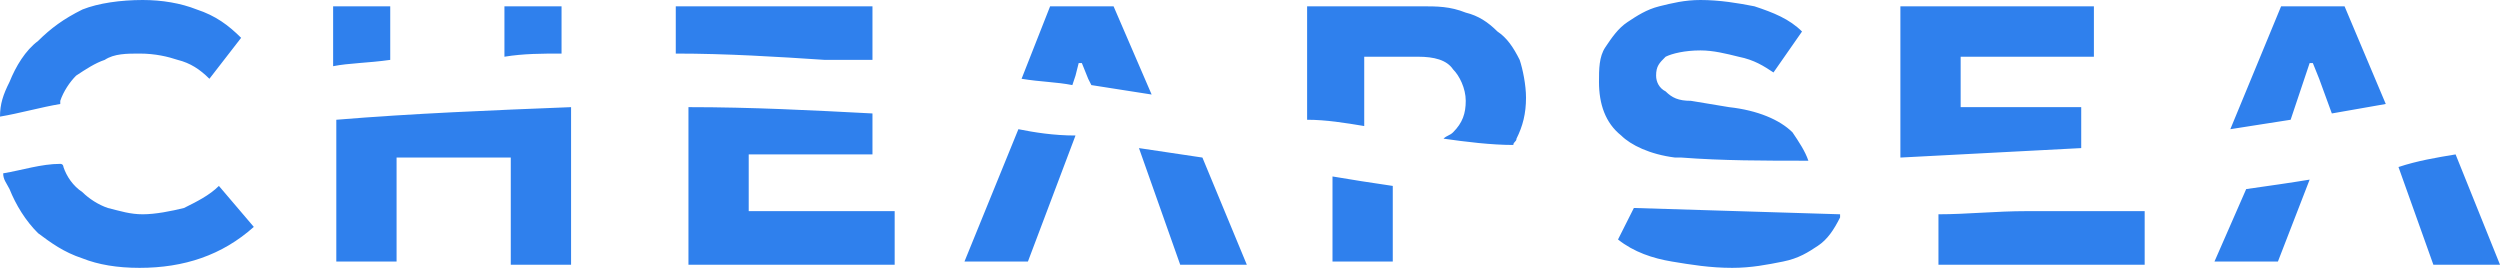
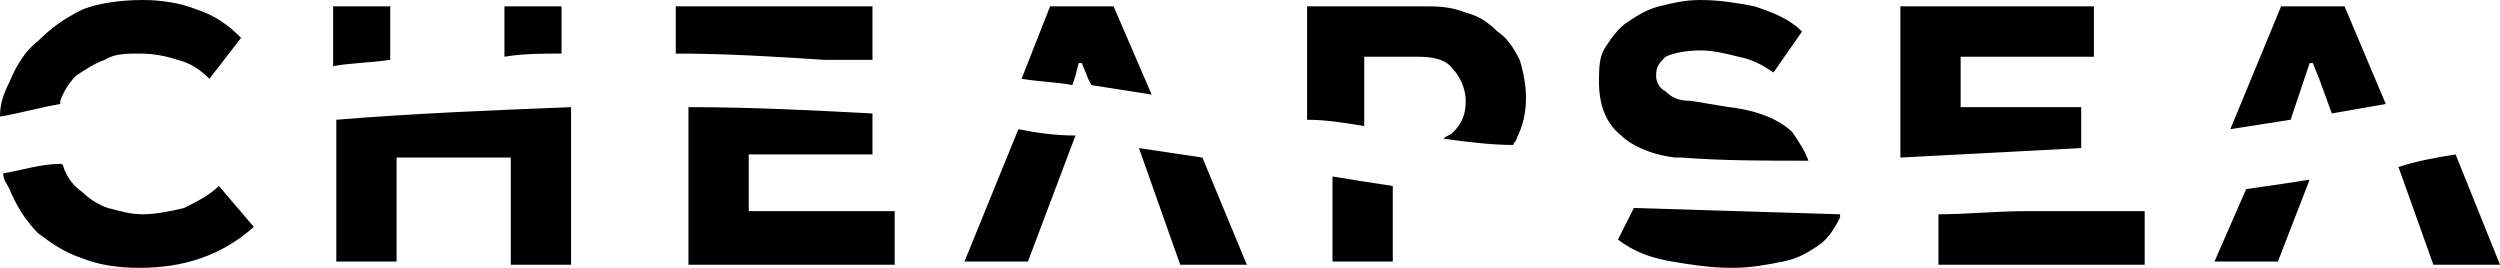
<svg xmlns="http://www.w3.org/2000/svg" viewBox="0 0 84 9" version="1.1">
-   <g id="Canvas" fill="none">
+   <g id="Canvas">
    <g id="logo">
-       <path d="M 65.132 7.2L 65.132 8.894L 72.061 8.894L 72.061 7.094L 68.117 7.094C 67.051 7.094 66.091 7.2 65.132 7.2ZM 54.898 6.988L 54.365 8.047C 54.898 8.471 55.538 8.682 56.178 8.788C 56.817 8.894 57.457 9 58.203 9C 58.843 9 59.376 8.894 59.909 8.788C 60.442 8.682 60.761 8.471 61.081 8.259C 61.401 8.047 61.614 7.729 61.827 7.306L 61.827 7.2L 54.898 6.988ZM 44.772 5.929L 44.772 8.788L 46.797 8.788L 46.797 6.247C 46.051 6.141 45.411 6.035 44.772 5.929ZM 34.218 4.341L 32.406 8.788L 34.538 8.788L 36.137 4.553C 35.391 4.553 34.751 4.447 34.218 4.341ZM 39.655 8.894L 41.893 8.894L 40.401 5.294C 39.655 5.188 39.015 5.082 38.269 4.976L 39.655 8.894ZM 23.132 3.6L 23.132 8.894L 30.061 8.894L 30.061 7.094L 25.157 7.094L 25.157 5.188L 29.315 5.188L 29.315 3.812C 27.289 3.706 25.264 3.6 23.132 3.6ZM 11.3 4.024L 11.3 8.788L 13.325 8.788L 13.325 5.294L 17.162 5.294L 17.162 8.894L 19.188 8.894L 19.188 3.6C 16.523 3.706 13.858 3.812 11.3 4.024ZM 0.107 5.824C 0.107 6.035 0.213 6.141 0.32 6.353C 0.533 6.882 0.853 7.412 1.279 7.835C 1.706 8.153 2.132 8.471 2.772 8.682C 3.305 8.894 3.944 9 4.69 9C 6.183 9 7.462 8.576 8.528 7.624L 7.355 6.247C 7.036 6.565 6.609 6.776 6.183 6.988C 5.756 7.094 5.223 7.2 4.797 7.2C 4.371 7.2 4.051 7.094 3.624 6.988C 3.305 6.882 2.985 6.671 2.772 6.459C 2.452 6.247 2.239 5.929 2.132 5.612C 2.132 5.612 2.132 5.506 2.025 5.506C 1.386 5.506 0.746 5.718 0.107 5.824ZM 81.761 8.894L 84 8.894L 82.508 5.188C 81.868 5.294 81.228 5.4 80.589 5.612L 81.761 8.894ZM 75.472 6.353L 74.406 8.788L 76.538 8.788L 77.604 6.035C 76.965 6.141 76.218 6.247 75.472 6.353Z" fill="#2F80ED" />
-       <path d="M 70.355 0.212L 63.853 0.212L 63.853 5.294C 65.878 5.188 67.903 5.082 69.929 4.976L 69.929 3.6L 65.878 3.6L 65.878 1.906L 70.355 1.906L 70.355 0.212ZM 59.589 2.435L 60.548 1.059C 60.122 0.635 59.589 0.424 58.949 0.212C 58.416 0.106 57.777 0 57.137 0C 56.604 0 56.178 0.106 55.751 0.212C 55.325 0.318 55.005 0.529 54.685 0.741C 54.365 0.953 54.152 1.271 53.939 1.588C 53.726 1.906 53.726 2.329 53.726 2.753C 53.726 3.494 53.939 4.129 54.472 4.553C 54.792 4.871 55.431 5.188 56.284 5.294L 56.498 5.294C 57.883 5.4 59.269 5.4 60.761 5.4C 60.655 5.082 60.442 4.765 60.228 4.447C 59.802 4.024 59.056 3.706 58.096 3.6L 56.817 3.388C 56.391 3.388 56.178 3.282 55.965 3.071C 55.751 2.965 55.645 2.753 55.645 2.541C 55.645 2.224 55.751 2.118 55.965 1.906C 56.178 1.8 56.604 1.694 57.137 1.694C 57.563 1.694 57.99 1.8 58.416 1.906C 58.949 2.012 59.269 2.224 59.589 2.435ZM 47.756 0.212L 43.919 0.212L 43.919 4.024C 44.558 4.024 45.198 4.129 45.838 4.235L 45.838 1.906L 47.65 1.906C 48.183 1.906 48.609 2.012 48.822 2.329C 49.035 2.541 49.249 2.965 49.249 3.388C 49.249 3.812 49.142 4.129 48.822 4.447C 48.716 4.553 48.609 4.553 48.502 4.659C 49.249 4.765 50.102 4.871 50.848 4.871C 50.848 4.765 50.954 4.765 50.954 4.659C 51.167 4.235 51.274 3.812 51.274 3.282C 51.274 2.859 51.167 2.329 51.061 2.012C 50.848 1.588 50.635 1.271 50.315 1.059C 49.995 0.741 49.675 0.529 49.249 0.424C 48.716 0.212 48.289 0.212 47.756 0.212ZM 37.416 0.212L 35.284 0.212L 34.325 2.647C 34.965 2.753 35.498 2.753 36.031 2.859L 36.137 2.541L 36.244 2.118L 36.35 2.118L 36.563 2.647L 36.67 2.859C 37.31 2.965 38.056 3.071 38.695 3.176L 37.416 0.212ZM 22.706 0.212L 22.706 1.8C 24.411 1.8 26.117 1.906 27.716 2.012L 29.315 2.012L 29.315 0.212L 22.706 0.212ZM 18.868 1.8L 18.868 0.212L 16.949 0.212L 16.949 1.906C 17.589 1.8 18.228 1.8 18.868 1.8ZM 13.112 0.212L 11.193 0.212L 11.193 2.224C 11.726 2.118 12.366 2.118 13.112 2.012L 13.112 0.212ZM 7.036 2.647L 8.102 1.271C 7.675 0.847 7.249 0.529 6.609 0.318C 6.076 0.106 5.437 0 4.797 0C 4.051 0 3.305 0.106 2.772 0.318C 2.132 0.635 1.706 0.953 1.279 1.376C 0.853 1.694 0.533 2.224 0.32 2.753C 0.107 3.176 0 3.494 0 3.918C 0.64 3.812 1.386 3.6 2.025 3.494L 2.025 3.388C 2.132 3.071 2.345 2.753 2.558 2.541C 2.878 2.329 3.198 2.118 3.518 2.012C 3.838 1.8 4.264 1.8 4.69 1.8C 5.223 1.8 5.65 1.906 5.97 2.012C 6.396 2.118 6.716 2.329 7.036 2.647ZM 78.777 0.212L 76.645 0.212L 74.939 4.341C 75.579 4.235 76.325 4.129 76.965 4.024L 77.604 2.118L 77.711 2.118L 77.924 2.647L 78.35 3.812C 78.99 3.706 79.523 3.6 80.162 3.494L 78.777 0.212Z" fill="#2F80ED" />
+       <path d="M 65.132 7.2L 65.132 8.894L 72.061 8.894L 72.061 7.094L 68.117 7.094C 67.051 7.094 66.091 7.2 65.132 7.2ZM 54.898 6.988L 54.365 8.047C 54.898 8.471 55.538 8.682 56.178 8.788C 56.817 8.894 57.457 9 58.203 9C 58.843 9 59.376 8.894 59.909 8.788C 60.442 8.682 60.761 8.471 61.081 8.259C 61.401 8.047 61.614 7.729 61.827 7.306L 61.827 7.2L 54.898 6.988ZM 44.772 5.929L 44.772 8.788L 46.797 8.788L 46.797 6.247C 46.051 6.141 45.411 6.035 44.772 5.929ZM 34.218 4.341L 32.406 8.788L 34.538 8.788L 36.137 4.553C 35.391 4.553 34.751 4.447 34.218 4.341ZM 39.655 8.894L 41.893 8.894L 40.401 5.294C 39.655 5.188 39.015 5.082 38.269 4.976L 39.655 8.894ZM 23.132 3.6L 23.132 8.894L 30.061 8.894L 30.061 7.094L 25.157 7.094L 25.157 5.188L 29.315 5.188L 29.315 3.812C 27.289 3.706 25.264 3.6 23.132 3.6ZM 11.3 4.024L 11.3 8.788L 13.325 8.788L 13.325 5.294L 17.162 5.294L 17.162 8.894L 19.188 8.894L 19.188 3.6C 16.523 3.706 13.858 3.812 11.3 4.024ZM 0.107 5.824C 0.107 6.035 0.213 6.141 0.32 6.353C 0.533 6.882 0.853 7.412 1.279 7.835C 1.706 8.153 2.132 8.471 2.772 8.682C 3.305 8.894 3.944 9 4.69 9C 6.183 9 7.462 8.576 8.528 7.624L 7.355 6.247C 7.036 6.565 6.609 6.776 6.183 6.988C 5.756 7.094 5.223 7.2 4.797 7.2C 4.371 7.2 4.051 7.094 3.624 6.988C 3.305 6.882 2.985 6.671 2.772 6.459C 2.452 6.247 2.239 5.929 2.132 5.612C 2.132 5.612 2.132 5.506 2.025 5.506C 1.386 5.506 0.746 5.718 0.107 5.824ZM 81.761 8.894L 84 8.894L 82.508 5.188C 81.868 5.294 81.228 5.4 80.589 5.612L 81.761 8.894ZM 75.472 6.353L 74.406 8.788L 76.538 8.788L 77.604 6.035C 76.965 6.141 76.218 6.247 75.472 6.353Z" fill="currentColor" />
+       <path d="M 70.355 0.212L 63.853 0.212L 63.853 5.294C 65.878 5.188 67.903 5.082 69.929 4.976L 69.929 3.6L 65.878 3.6L 65.878 1.906L 70.355 1.906L 70.355 0.212ZM 59.589 2.435L 60.548 1.059C 60.122 0.635 59.589 0.424 58.949 0.212C 58.416 0.106 57.777 0 57.137 0C 56.604 0 56.178 0.106 55.751 0.212C 55.325 0.318 55.005 0.529 54.685 0.741C 54.365 0.953 54.152 1.271 53.939 1.588C 53.726 1.906 53.726 2.329 53.726 2.753C 53.726 3.494 53.939 4.129 54.472 4.553C 54.792 4.871 55.431 5.188 56.284 5.294L 56.498 5.294C 57.883 5.4 59.269 5.4 60.761 5.4C 60.655 5.082 60.442 4.765 60.228 4.447C 59.802 4.024 59.056 3.706 58.096 3.6L 56.817 3.388C 56.391 3.388 56.178 3.282 55.965 3.071C 55.751 2.965 55.645 2.753 55.645 2.541C 55.645 2.224 55.751 2.118 55.965 1.906C 56.178 1.8 56.604 1.694 57.137 1.694C 57.563 1.694 57.99 1.8 58.416 1.906C 58.949 2.012 59.269 2.224 59.589 2.435ZM 47.756 0.212L 43.919 0.212L 43.919 4.024C 44.558 4.024 45.198 4.129 45.838 4.235L 45.838 1.906L 47.65 1.906C 48.183 1.906 48.609 2.012 48.822 2.329C 49.035 2.541 49.249 2.965 49.249 3.388C 49.249 3.812 49.142 4.129 48.822 4.447C 48.716 4.553 48.609 4.553 48.502 4.659C 49.249 4.765 50.102 4.871 50.848 4.871C 50.848 4.765 50.954 4.765 50.954 4.659C 51.167 4.235 51.274 3.812 51.274 3.282C 51.274 2.859 51.167 2.329 51.061 2.012C 50.848 1.588 50.635 1.271 50.315 1.059C 49.995 0.741 49.675 0.529 49.249 0.424C 48.716 0.212 48.289 0.212 47.756 0.212ZM 37.416 0.212L 35.284 0.212L 34.325 2.647C 34.965 2.753 35.498 2.753 36.031 2.859L 36.137 2.541L 36.244 2.118L 36.35 2.118L 36.563 2.647L 36.67 2.859C 37.31 2.965 38.056 3.071 38.695 3.176L 37.416 0.212ZM 22.706 0.212L 22.706 1.8C 24.411 1.8 26.117 1.906 27.716 2.012L 29.315 2.012L 29.315 0.212L 22.706 0.212ZM 18.868 1.8L 18.868 0.212L 16.949 0.212L 16.949 1.906C 17.589 1.8 18.228 1.8 18.868 1.8ZM 13.112 0.212L 11.193 0.212L 11.193 2.224C 11.726 2.118 12.366 2.118 13.112 2.012L 13.112 0.212ZM 7.036 2.647L 8.102 1.271C 7.675 0.847 7.249 0.529 6.609 0.318C 6.076 0.106 5.437 0 4.797 0C 4.051 0 3.305 0.106 2.772 0.318C 2.132 0.635 1.706 0.953 1.279 1.376C 0.853 1.694 0.533 2.224 0.32 2.753C 0.107 3.176 0 3.494 0 3.918C 0.64 3.812 1.386 3.6 2.025 3.494L 2.025 3.388C 2.132 3.071 2.345 2.753 2.558 2.541C 2.878 2.329 3.198 2.118 3.518 2.012C 3.838 1.8 4.264 1.8 4.69 1.8C 5.223 1.8 5.65 1.906 5.97 2.012C 6.396 2.118 6.716 2.329 7.036 2.647ZM 78.777 0.212L 76.645 0.212L 74.939 4.341C 75.579 4.235 76.325 4.129 76.965 4.024L 77.604 2.118L 77.711 2.118L 77.924 2.647L 78.35 3.812C 78.99 3.706 79.523 3.6 80.162 3.494L 78.777 0.212Z" fill="currentColor" />
    </g>
  </g>
</svg>
